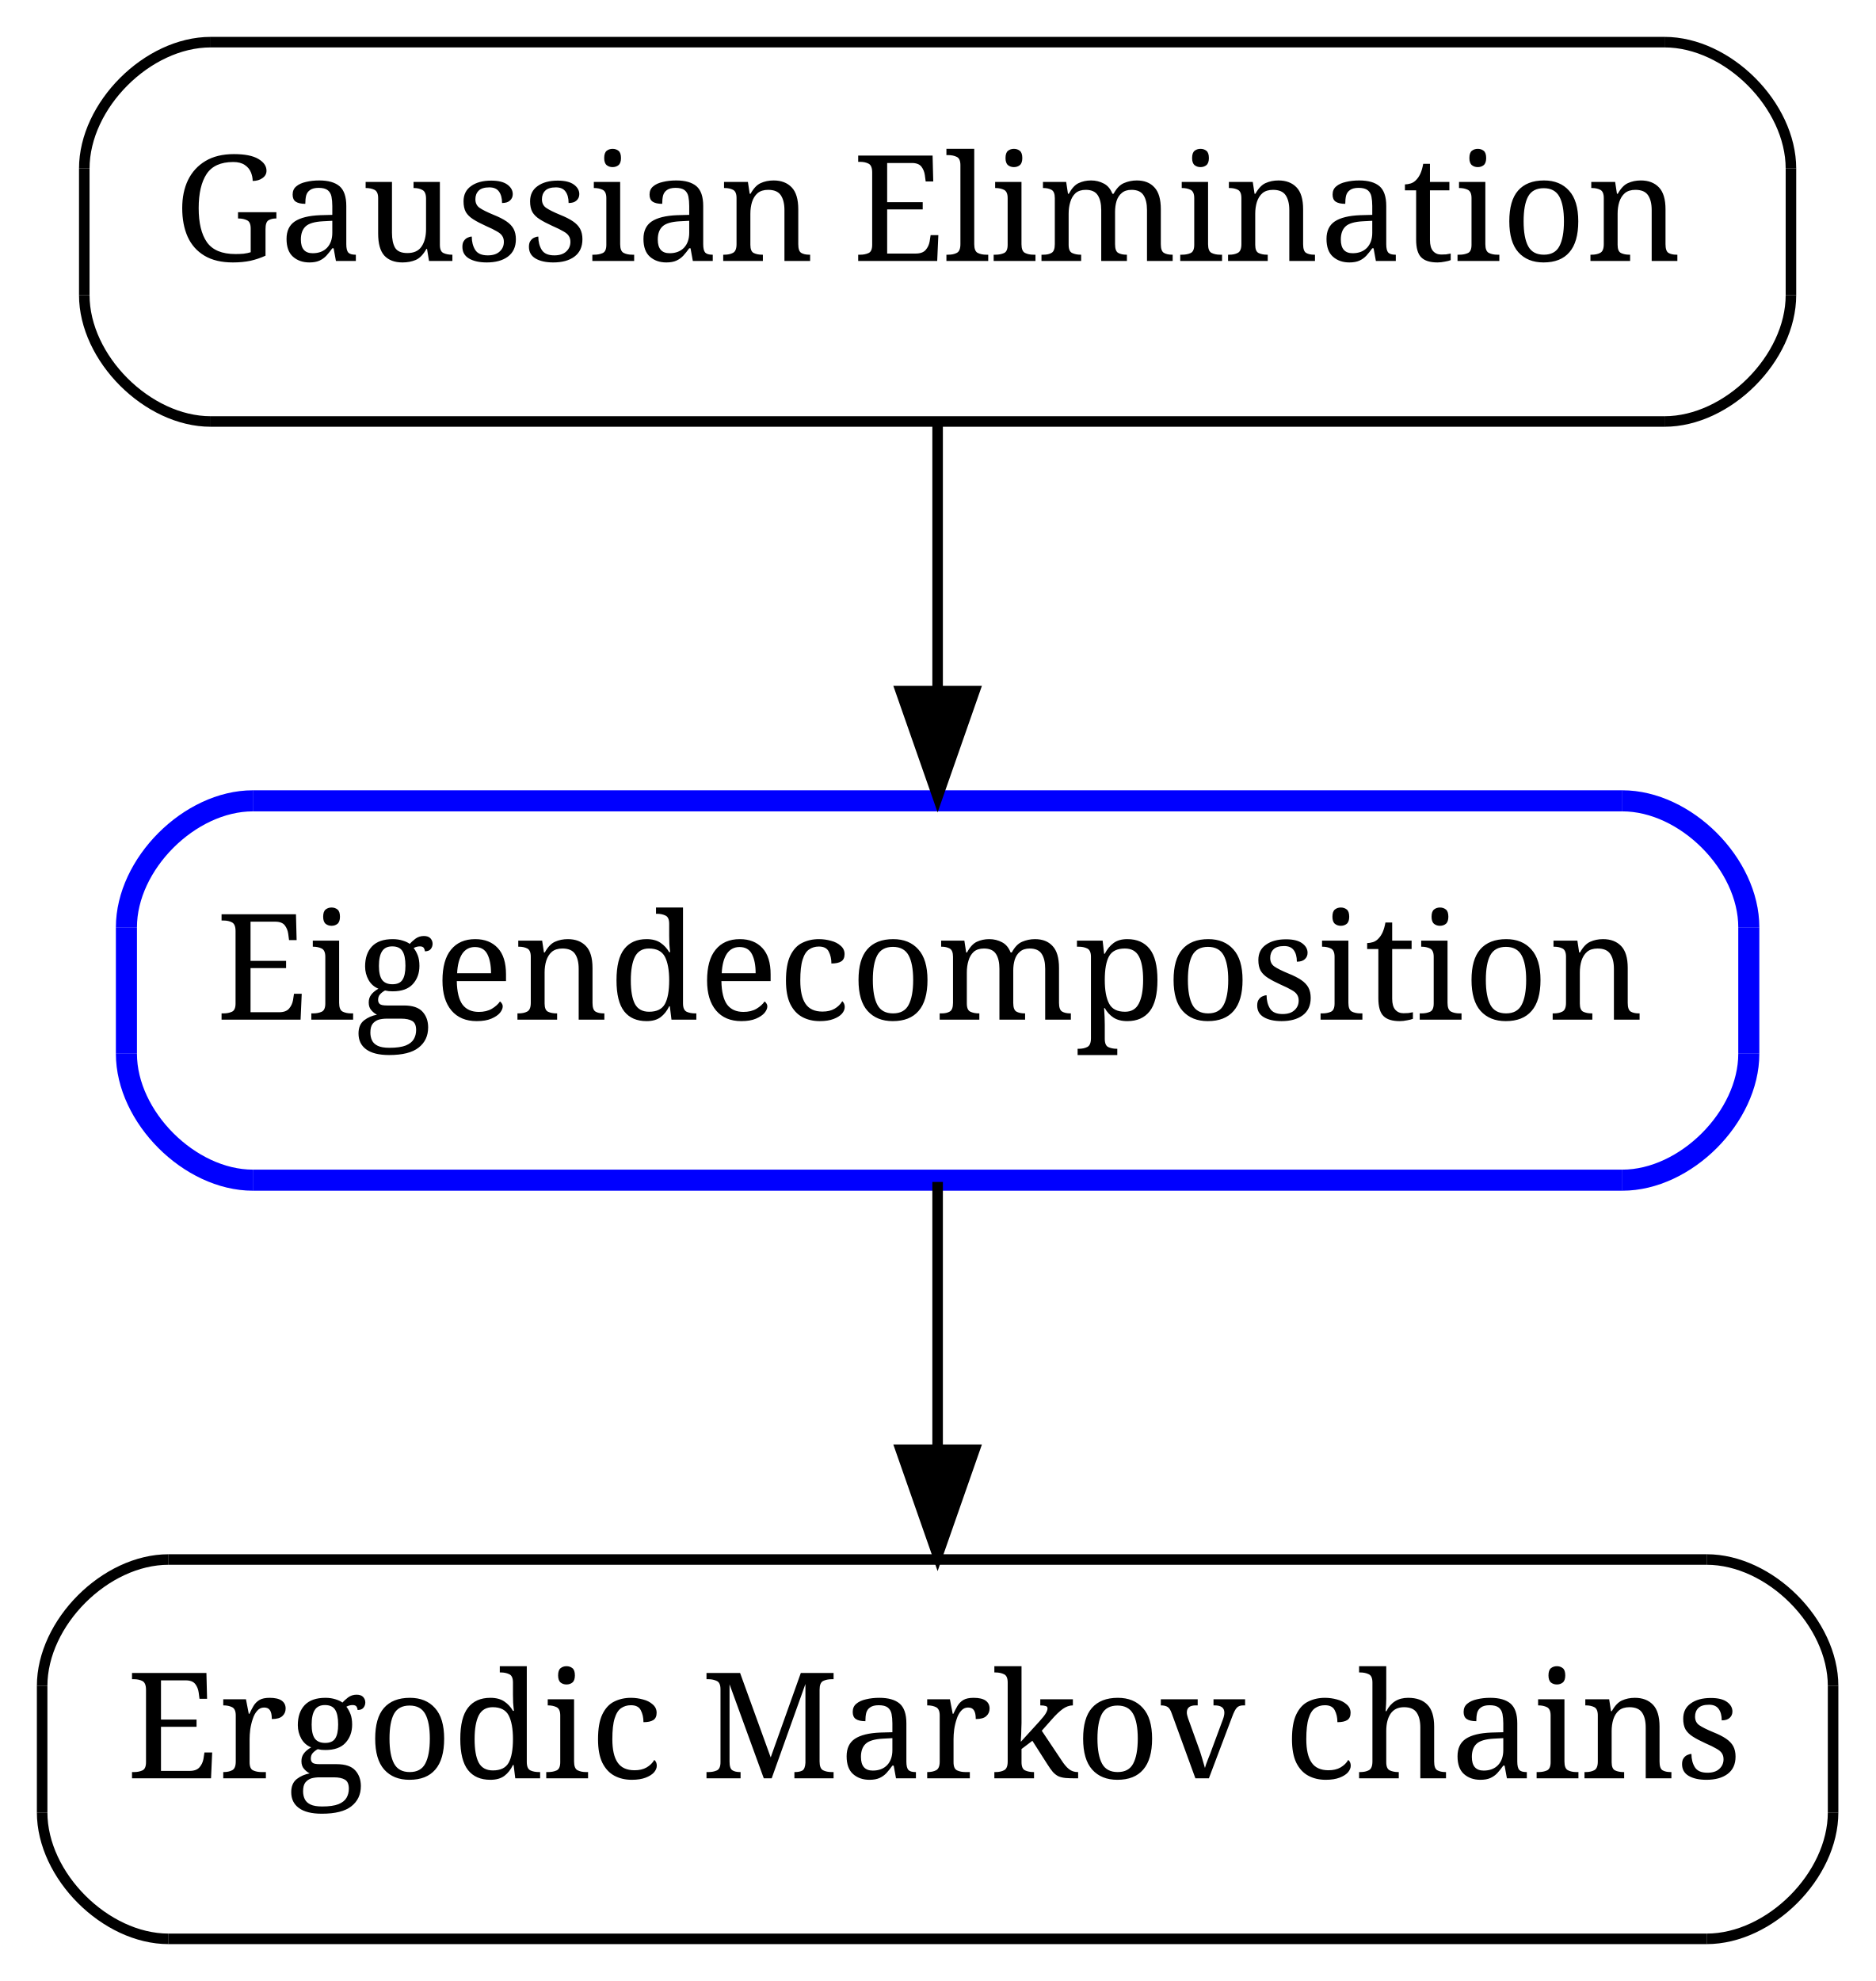
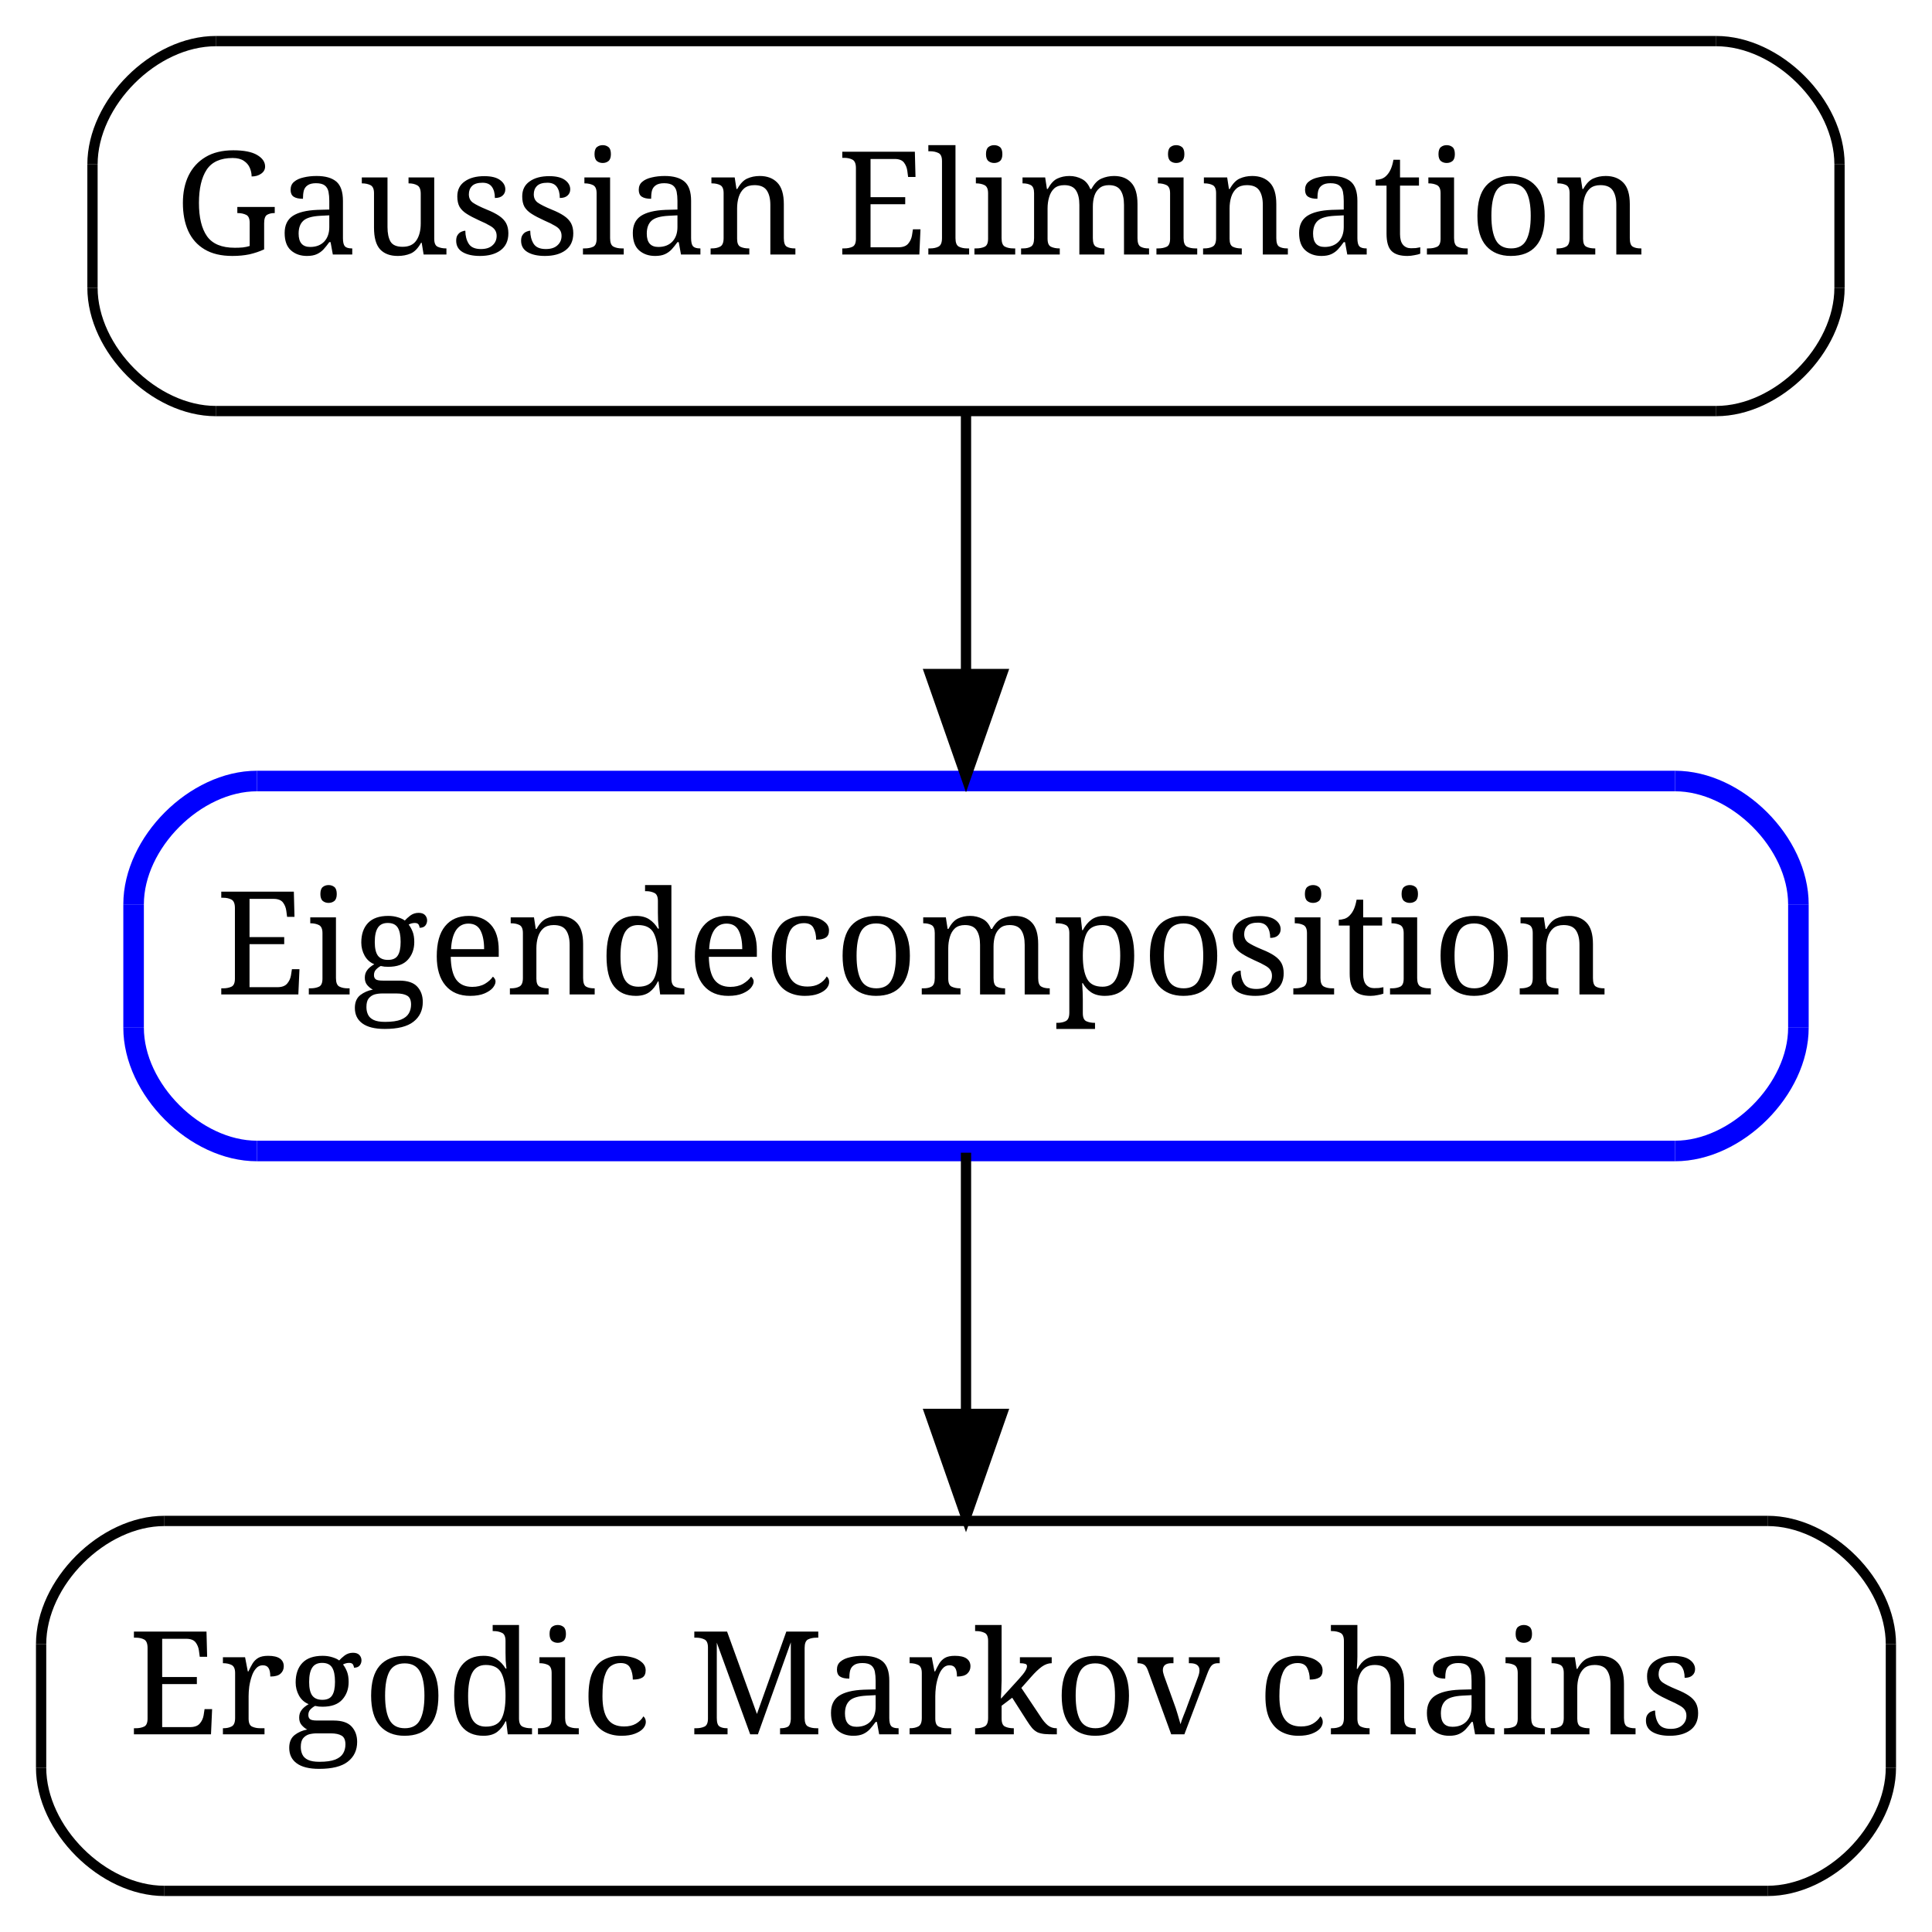
- <svg xmlns="http://www.w3.org/2000/svg" xmlns:xlink="http://www.w3.org/1999/xlink" width="178pt" height="188pt" viewBox="0.00 0.00 178.00 188.00">
+ <svg xmlns="http://www.w3.org/2000/svg" xmlns:xlink="http://www.w3.org/1999/xlink" width="188pt" height="188pt" viewBox="0.00 0.00 188.00 188.00">
  <g id="graph1" class="graph" transform="scale(1 1) rotate(0) translate(4 184)">
    <g id="node1" class="node">
-       <a xlink:href="EIGENVECTORS.html" xlink:title="Eigendecomposition" target="_top">
-         <polyline fill="none" stroke="blue" stroke-width="2" points="150,-108 20,-108 " />
-         <path fill="none" stroke="blue" stroke-width="2" d="M20,-108C14,-108 8,-102 8,-96" />
-         <polyline fill="none" stroke="blue" stroke-width="2" points="8,-96 8,-84 " />
-         <path fill="none" stroke="blue" stroke-width="2" d="M8,-84C8,-78 14,-72 20,-72" />
-         <polyline fill="none" stroke="blue" stroke-width="2" points="20,-72 150,-72 " />
-         <path fill="none" stroke="blue" stroke-width="2" d="M150,-72C156,-72 162,-78 162,-84" />
-         <polyline fill="none" stroke="blue" stroke-width="2" points="162,-84 162,-96 " />
-         <path fill="none" stroke="blue" stroke-width="2" d="M162,-96C162,-102 156,-108 150,-108" />
-         <text text-anchor="start" x="16.5" y="-87.233" font-family="Times Roman,serif" font-size="14.00">Eigendecomposition</text>
+       <a xlink:href="EIGENVECTORS.html" xlink:title=" Eigendecomposition " target="_top">
+         <polyline fill="none" stroke="blue" stroke-width="2" points="159,-108 21,-108 " />
+         <path fill="none" stroke="blue" stroke-width="2" d="M21,-108C15,-108 9,-102 9,-96" />
+         <polyline fill="none" stroke="blue" stroke-width="2" points="9,-96 9,-84 " />
+         <path fill="none" stroke="blue" stroke-width="2" d="M9,-84C9,-78 15,-72 21,-72" />
+         <polyline fill="none" stroke="blue" stroke-width="2" points="21,-72 159,-72 " />
+         <path fill="none" stroke="blue" stroke-width="2" d="M159,-72C165,-72 171,-78 171,-84" />
+         <polyline fill="none" stroke="blue" stroke-width="2" points="171,-84 171,-96 " />
+         <path fill="none" stroke="blue" stroke-width="2" d="M171,-96C171,-102 165,-108 159,-108" />
+         <text text-anchor="start" x="17" y="-87.233" font-family="Times Roman,serif" font-size="14.00"> Eigendecomposition </text>
      </a>
    </g>
    <g id="node4" class="node">
-       <a xlink:href="STATIONARY_DIST_MARKOV.html" xlink:title="Ergodic Markov chains" target="_top">
-         <polyline fill="none" stroke="black" points="158,-36 12,-36 " />
+       <a xlink:href="STATIONARY_DIST_MARKOV.html" xlink:title=" Ergodic Markov chains " target="_top">
+         <polyline fill="none" stroke="black" points="168,-36 12,-36 " />
        <path fill="none" stroke="black" d="M12,-36C6,-36 7.10543e-14,-30 5.68434e-14,-24" />
        <polyline fill="none" stroke="black" points="5.68434e-14,-24 2.84217e-14,-12 " />
-         <path fill="none" stroke="black" d="M2.84217e-14,-12C1.42109e-14,-6 6,-1.7262e-14 12,-1.67604e-14" />
-         <polyline fill="none" stroke="black" points="12,-1.67604e-14 158,-4.55583e-15 " />
-         <path fill="none" stroke="black" d="M158,-4.55583e-15C164,-4.05427e-15 170,-6 170,-12" />
-         <polyline fill="none" stroke="black" points="170,-12 170,-24 " />
-         <path fill="none" stroke="black" d="M170,-24C170,-30 164,-36 158,-36" />
-         <text text-anchor="start" x="8" y="-15.233" font-family="Times Roman,serif" font-size="14.00">Ergodic Markov chains</text>
+         <path fill="none" stroke="black" d="M2.84217e-14,-12C1.42109e-14,-6 6,-1.72899e-14 12,-1.68162e-14" />
+         <polyline fill="none" stroke="black" points="12,-1.68162e-14 168,-4.5001e-15 " />
+         <path fill="none" stroke="black" d="M168,-4.5001e-15C174,-4.02641e-15 180,-6 180,-12" />
+         <polyline fill="none" stroke="black" points="180,-12 180,-24 " />
+         <path fill="none" stroke="black" d="M180,-24C180,-30 174,-36 168,-36" />
+         <text text-anchor="start" x="8.5" y="-15.233" font-family="Times Roman,serif" font-size="14.00"> Ergodic Markov chains </text>
      </a>
    </g>
    <g id="edge4" class="edge">
-       <path fill="none" stroke="black" d="M85,-71.831C85,-64.131 85,-54.974 85,-46.417" />
-       <polygon fill="black" stroke="black" points="88.5,-46.413 85,-36.413 81.5,-46.413 88.5,-46.413" />
+       <path fill="none" stroke="black" d="M90,-71.831C90,-64.131 90,-54.974 90,-46.417" />
+       <polygon fill="black" stroke="black" points="93.5,-46.413 90,-36.413 86.5,-46.413 93.5,-46.413" />
    </g>
    <g id="node2" class="node">
-       <a xlink:href="GAUSSIAN_ELIMINATION.html" xlink:title="Gaussian Elimination" target="_top">
-         <polyline fill="none" stroke="black" points="154,-180 16,-180 " />
-         <path fill="none" stroke="black" d="M16,-180C10,-180 4,-174 4,-168" />
-         <polyline fill="none" stroke="black" points="4,-168 4,-156 " />
-         <path fill="none" stroke="black" d="M4,-156C4,-150 10,-144 16,-144" />
-         <polyline fill="none" stroke="black" points="16,-144 154,-144 " />
-         <path fill="none" stroke="black" d="M154,-144C160,-144 166,-150 166,-156" />
-         <polyline fill="none" stroke="black" points="166,-156 166,-168 " />
-         <path fill="none" stroke="black" d="M166,-168C166,-174 160,-180 154,-180" />
-         <text text-anchor="start" x="12.5" y="-159.233" font-family="Times Roman,serif" font-size="14.00">Gaussian Elimination</text>
+       <a xlink:href="GAUSSIAN_ELIMINATION.html" xlink:title=" Gaussian Elimination " target="_top">
+         <polyline fill="none" stroke="black" points="163,-180 17,-180 " />
+         <path fill="none" stroke="black" d="M17,-180C11,-180 5,-174 5,-168" />
+         <polyline fill="none" stroke="black" points="5,-168 5,-156 " />
+         <path fill="none" stroke="black" d="M5,-156C5,-150 11,-144 17,-144" />
+         <polyline fill="none" stroke="black" points="17,-144 163,-144 " />
+         <path fill="none" stroke="black" d="M163,-144C169,-144 175,-150 175,-156" />
+         <polyline fill="none" stroke="black" points="175,-156 175,-168 " />
+         <path fill="none" stroke="black" d="M175,-168C175,-174 169,-180 163,-180" />
+         <text text-anchor="start" x="13" y="-159.233" font-family="Times Roman,serif" font-size="14.00"> Gaussian Elimination </text>
      </a>
    </g>
    <g id="edge2" class="edge">
-       <path fill="none" stroke="black" d="M85,-143.831C85,-136.131 85,-126.974 85,-118.417" />
-       <polygon fill="black" stroke="black" points="88.5,-118.413 85,-108.413 81.5,-118.413 88.5,-118.413" />
+       <path fill="none" stroke="black" d="M90,-143.831C90,-136.131 90,-126.974 90,-118.417" />
+       <polygon fill="black" stroke="black" points="93.5,-118.413 90,-108.413 86.5,-118.413 93.5,-118.413" />
    </g>
  </g>
</svg>
